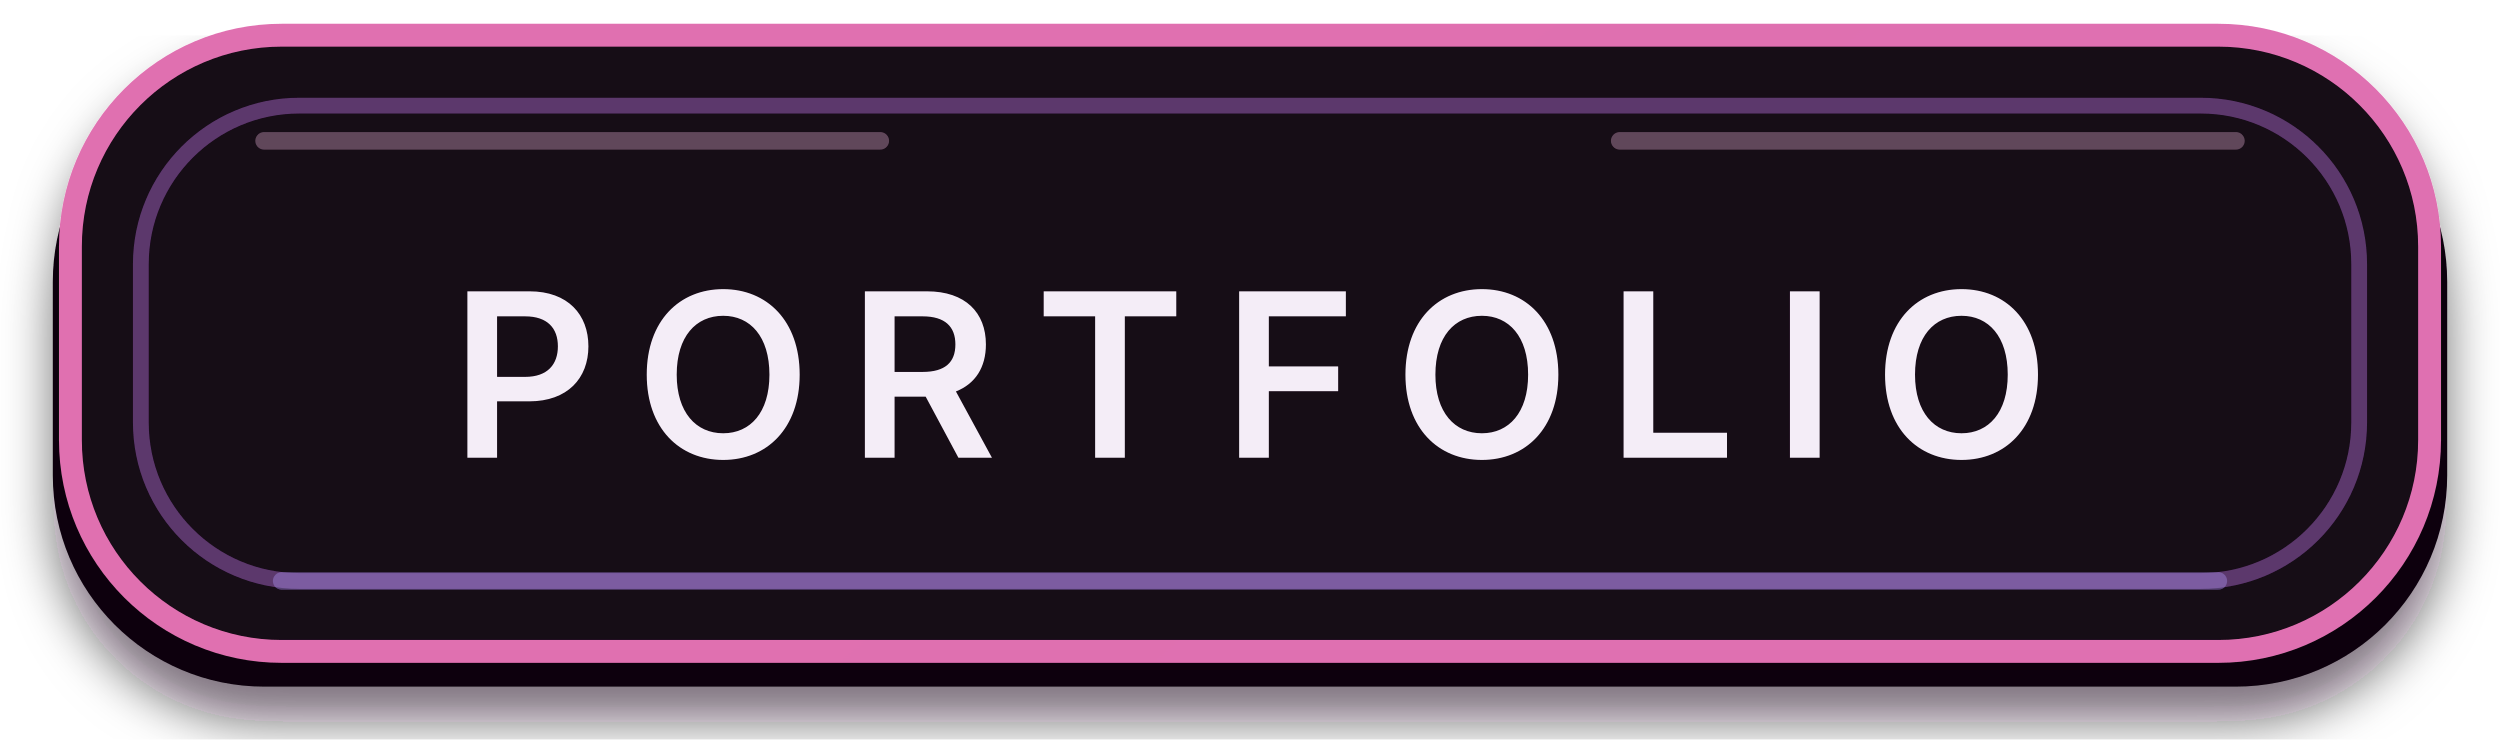
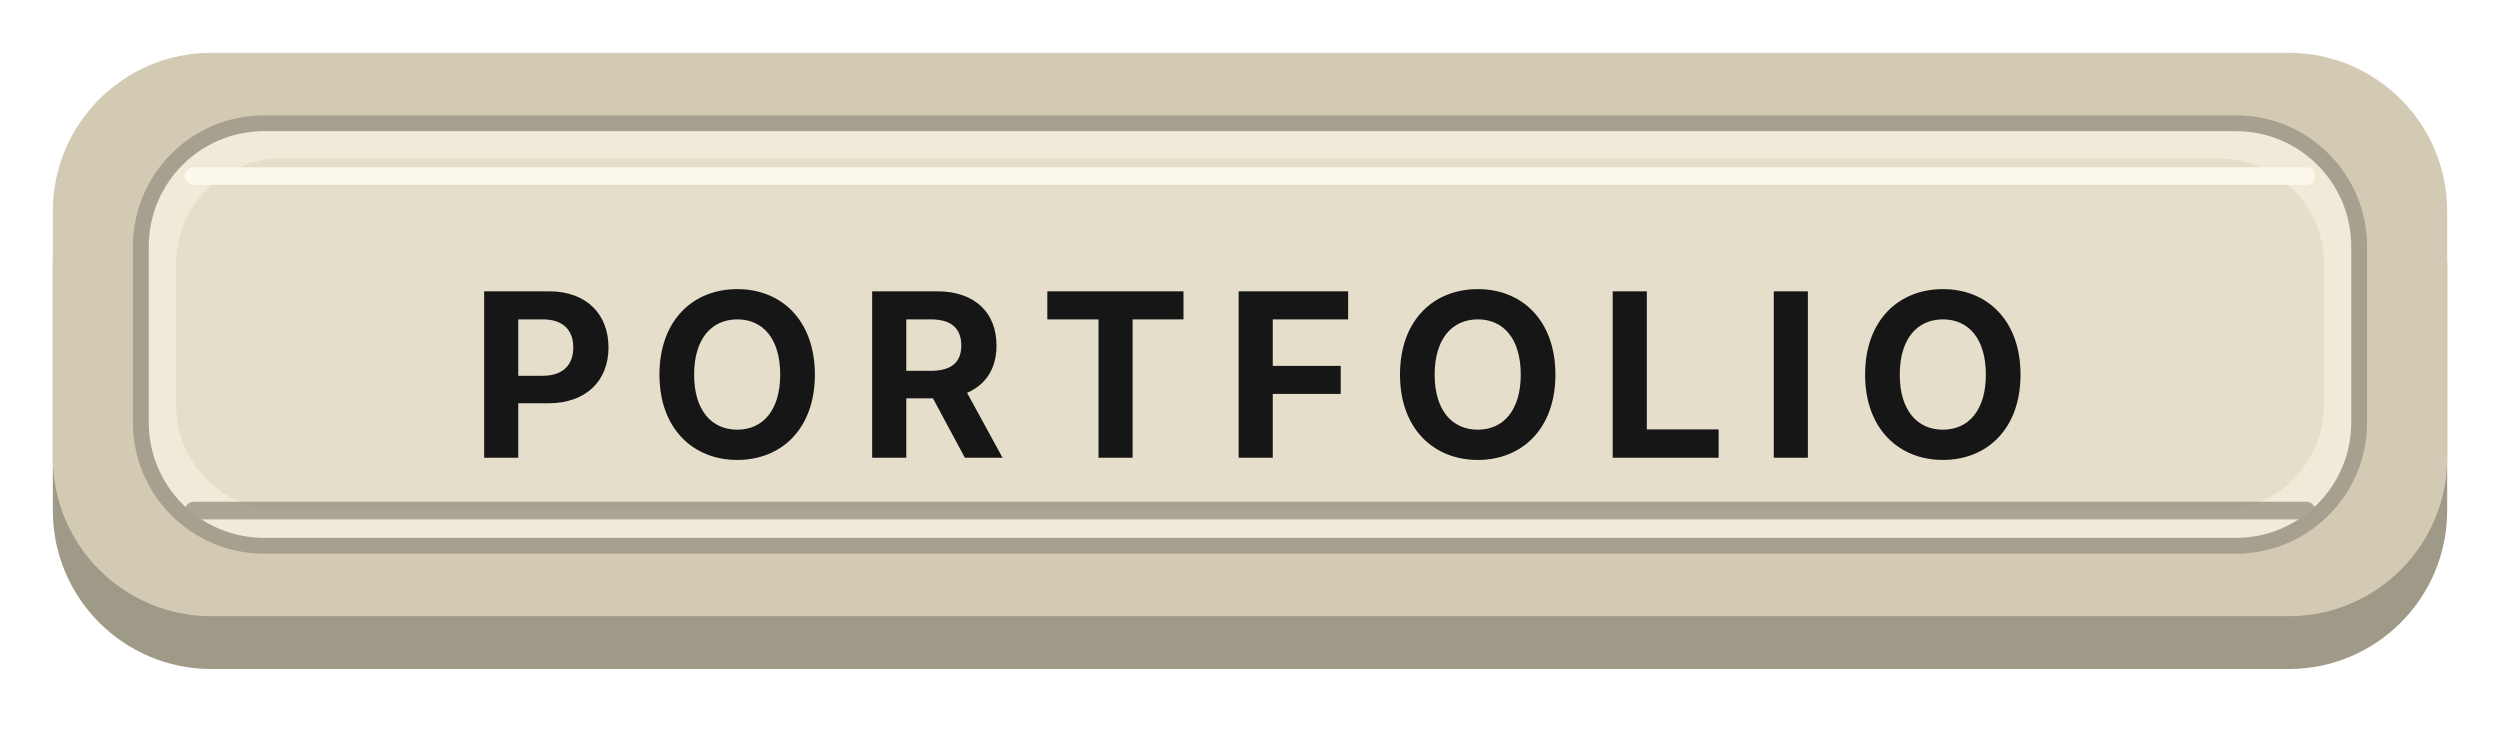
<svg xmlns="http://www.w3.org/2000/svg" width="142" height="42" viewBox="0 0 142 42" fill="none">
-   <defs>
-     <linearGradient id="face" x1="0" y1="0" x2="142" y2="42">
-       <stop stop-color="#150815" />
-       <stop offset=".5" stop-color="#2a1029" />
-       <stop offset="1" stop-color="#100711" />
-     </linearGradient>
-     <linearGradient id="rim" x1="0" y1="0" x2="142" y2="42">
-       <stop stop-color="#e06fb0" />
-       <stop offset=".5" stop-color="#a288e3" />
-       <stop offset="1" stop-color="#d24d9a" />
-     </linearGradient>
-     <filter id="lift" x="0" y="0" width="142" height="42" filterUnits="userSpaceOnUse">
-       <feDropShadow dx="0" dy="2" stdDeviation="1.4" flood-color="#08040a" flood-opacity=".55" />
-     </filter>
-   </defs>
-   <g filter="url(#lift)">
-     <rect x="3" y="4" width="136" height="35" rx="12" fill="#08050a" />
-     <rect x="4" y="2" width="134" height="35" rx="12" fill="url(#face)" stroke="url(#rim)" stroke-width="1.3" />
-     <rect x="8" y="6" width="126" height="27" rx="9" fill="none" stroke="#5b376c" stroke-width=".9" />
-     <path d="M15 8H50M92 8H127" stroke="#f0c2df" stroke-linecap="round" opacity=".34" />
-     <path d="M16 33H126" stroke="#a288e3" stroke-linecap="round" opacity=".45" />
-     <text x="71" y="26" text-anchor="middle" fill="#f4edf7" font-family="Inter,Segoe UI,Arial,sans-serif" font-size="13" font-weight="600" letter-spacing="2.1">PORTFOLIO</text>
-   </g>
+   <rect x="3" y="6" width="136" height="32" rx="9" fill="#9f9987" />
+   <rect x="3" y="3" width="136" height="32" rx="9" fill="#d3cab4" />
+   <rect x="8" y="7" width="126" height="24" rx="7" fill="#f0ead8" />
+   <rect x="10" y="9" width="122" height="20" rx="6" fill="#e5deca" />
+   <path d="M11 10H131" stroke="#fffaf0" stroke-linecap="round" opacity=".85" />
+   <path d="M11 29H131" stroke="#8e8878" stroke-linecap="round" opacity=".7" />
+   <rect x="8" y="7" width="126" height="24" rx="7" stroke="#a7a08e" stroke-width=".9" />
+   <text x="71" y="26" text-anchor="middle" fill="#161616" font-family="Inter,Helvetica Neue,Arial,sans-serif" font-size="13" font-weight="700" letter-spacing="1.8">PORTFOLIO</text>
</svg>
